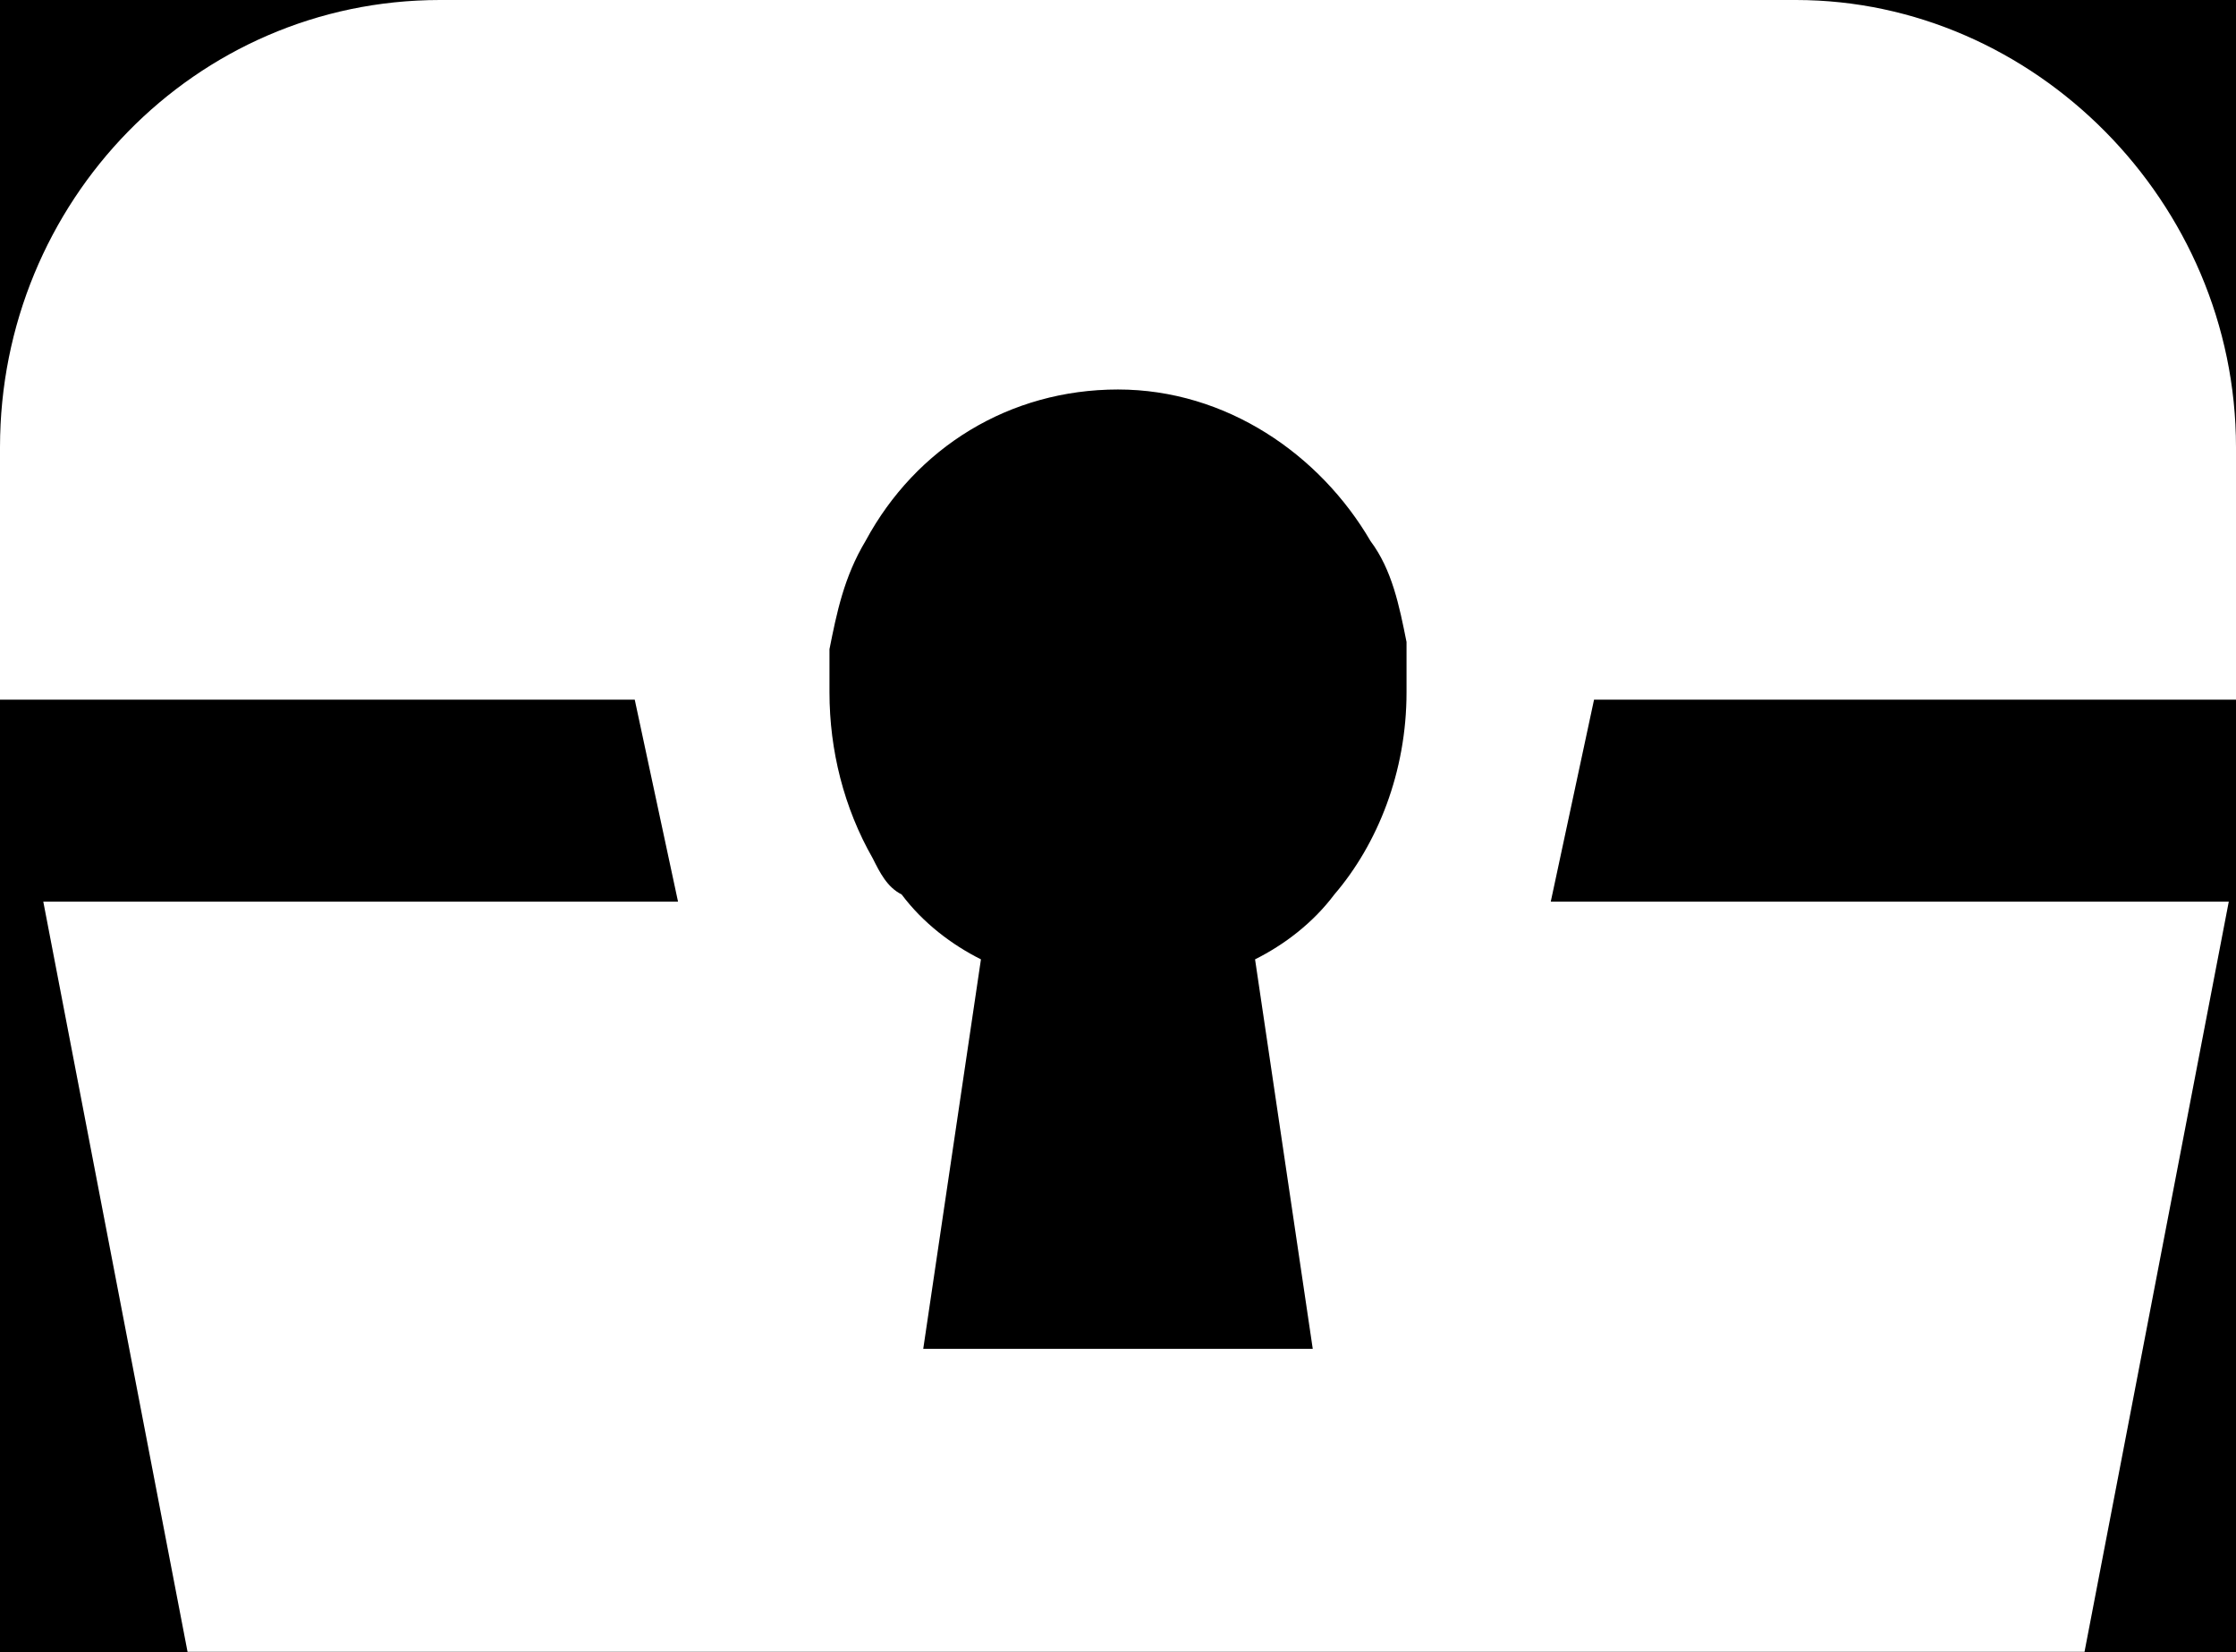
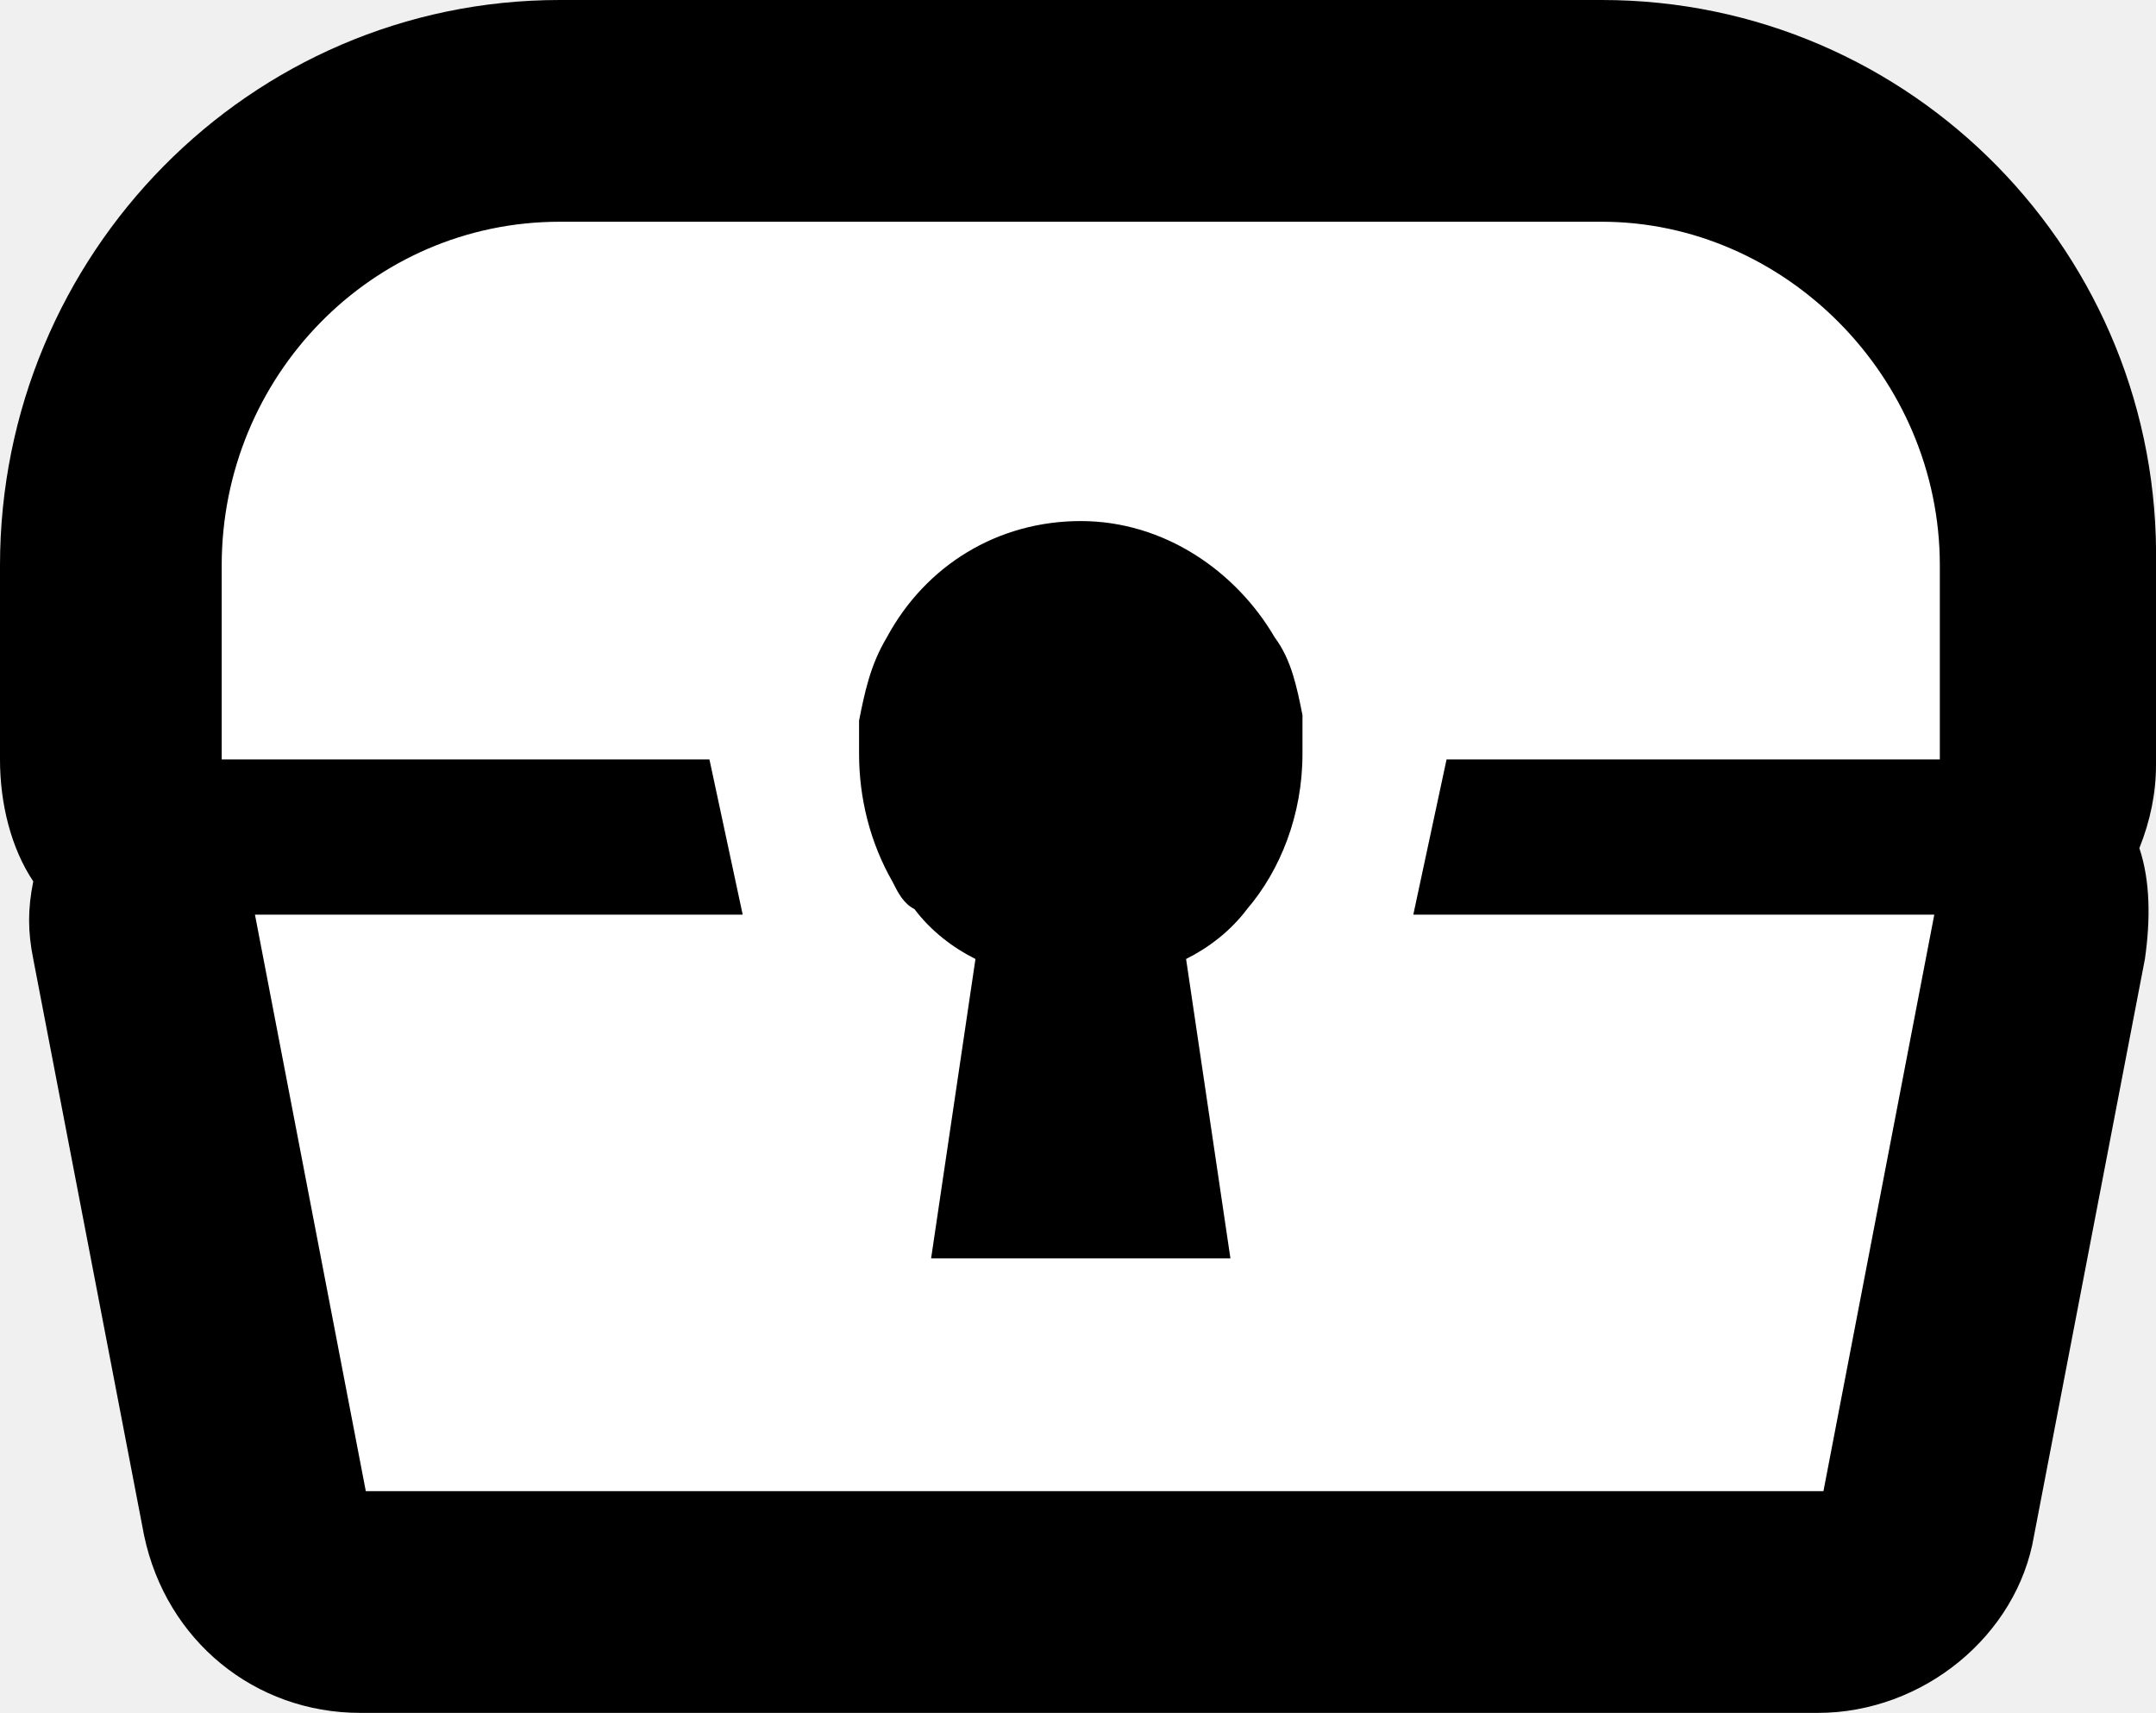
- <svg xmlns="http://www.w3.org/2000/svg" version="1.1" id="Layer_2_00000031918219875000397210000003781426621811092915_" x="0px" y="0px" viewBox="0 0 31 22.9" style="enable-background:new 0 0 31 22.9;" xml:space="preserve">
-   <style type="text/css">
- 	.st0{fill-rule:evenodd;clip-rule:evenodd;fill:#FFFFFF;}
- </style>
-   <g>
-     <path class="st0" d="M0,9.7V6.2C0,2.8,2.7,0,6.1,0h18.8C28.2,0,31,2.8,31,6.2v3.5h-8.9l-0.6,2.8h9.4l-2,10.4H2.6l-2-10.4h8.8   L8.8,9.7H0z M12.8,18.7h5.4l-0.8-5.4c0.4-0.2,0.8-0.5,1.1-0.9c0.6-0.7,1-1.7,1-2.8V8.9c-0.1-0.5-0.2-1-0.5-1.4   c-0.7-1.2-2-2.1-3.5-2.1S12.7,6.2,12,7.5c-0.3,0.5-0.4,1-0.5,1.5v0.6c0,0.8,0.2,1.6,0.6,2.3c0.1,0.2,0.2,0.4,0.4,0.5   c0.3,0.4,0.7,0.7,1.1,0.9C13.6,13.3,12.8,18.7,12.8,18.7z" />
-     <path d="M24.9,0C28.2,0,31,2.8,31,6.2v3.5h-8.9l-0.6,2.8h9.4l-2,10.4H2.6l-2-10.4h8.8L8.8,9.7H0V6.2C0,2.8,2.7,0,6.1,0H24.9    M12.8,18.7h5.4l-0.8-5.4c0.4-0.2,0.8-0.5,1.1-0.9c0.6-0.7,1-1.7,1-2.8V8.9c-0.1-0.5-0.2-1-0.5-1.4c-0.7-1.2-2-2.1-3.5-2.1   S12.7,6.2,12,7.5c-0.3,0.5-0.4,1-0.5,1.5v0.6c0,0.8,0.2,1.6,0.6,2.3c0.1,0.2,0.2,0.4,0.4,0.5c0.3,0.4,0.7,0.7,1.1,0.9L12.8,18.7    M24.9-4H6.1C0.5-4-4,0.6-4,6.2v3.5c0,0.8,0.2,1.6,0.6,2.2c-0.1,0.5-0.1,0.9,0,1.4l2,10.4c0.4,1.9,2,3.2,3.9,3.2h26.3   c1.9,0,3.6-1.4,3.9-3.2l2-10.4c0.1-0.7,0.1-1.4-0.1-2c0.2-0.5,0.3-1,0.3-1.5V6.2C35,0.6,30.5-4,24.9-4L24.9-4z M15.5,9.6V9.5V9.6   L15.5,9.6z" />
-   </g>
+ <svg xmlns="http://www.w3.org/2000/svg" id="Layer_2" data-name="Layer 2" viewBox="0 0 38.9 30.9">
+   <defs>
+     <style>
+       .cls-1 {
+         fill: #fff;
+         fill-rule: evenodd;
+       }
+     </style>
+   </defs>
+   <path class="cls-1" d="m4,13.7v-3.5c0-3.4,2.7-6.2,6.1-6.2h18.8c3.3,0,6.1,2.8,6.1,6.2v3.5h-8.9l-.6,2.8h9.4l-2,10.4H6.6l-2-10.4h8.8l-.6-2.8H4Zm12.8,9h5.4l-.8-5.4c.4-.2.8-.5,1.1-.9.6-.7,1-1.7,1-2.8v-.7c-.1-.5-.2-1-.5-1.4-.7-1.2-2-2.1-3.5-2.1s-2.8.8-3.5,2.1c-.3.5-.4,1-.5,1.5v.6c0,.8.2,1.6.6,2.3.1.2.2.4.4.5.3.4.7.7,1.1.9l-.8,5.4Z" />
+   <path d="m28.9,4c3.3,0,6.1,2.8,6.1,6.2v3.5h-8.9l-.6,2.8h9.4l-2,10.4H6.6l-2-10.4h8.8l-.6-2.8H4v-3.5c0-3.4,2.7-6.2,6.1-6.2h18.8m-12.1,18.7h5.4l-.8-5.4c.4-.2.8-.5,1.1-.9.6-.7,1-1.7,1-2.8v-.7c-.1-.5-.2-1-.5-1.4-.7-1.2-2-2.1-3.5-2.1s-2.8.8-3.5,2.1c-.3.5-.4,1-.5,1.5v.6c0,.8.2,1.6.6,2.3.1.2.2.4.4.5.3.4.7.7,1.1.9l-.8,5.4M28.9,0H10.1C4.5,0,0,4.6,0,10.2v3.5c0,.8.2,1.6.6,2.2-.1.5-.1.9,0,1.4l2,10.4c.4,1.9,2,3.2,3.9,3.2h26.3c1.9,0,3.6-1.4,3.9-3.2l2-10.4c.1-.7.1-1.4-.1-2,.2-.5.3-1,.3-1.5v-3.6c.1-5.6-4.4-10.2-10-10.2h0Zm-9.4,13.6v-.1.1h0Z" />
</svg>
